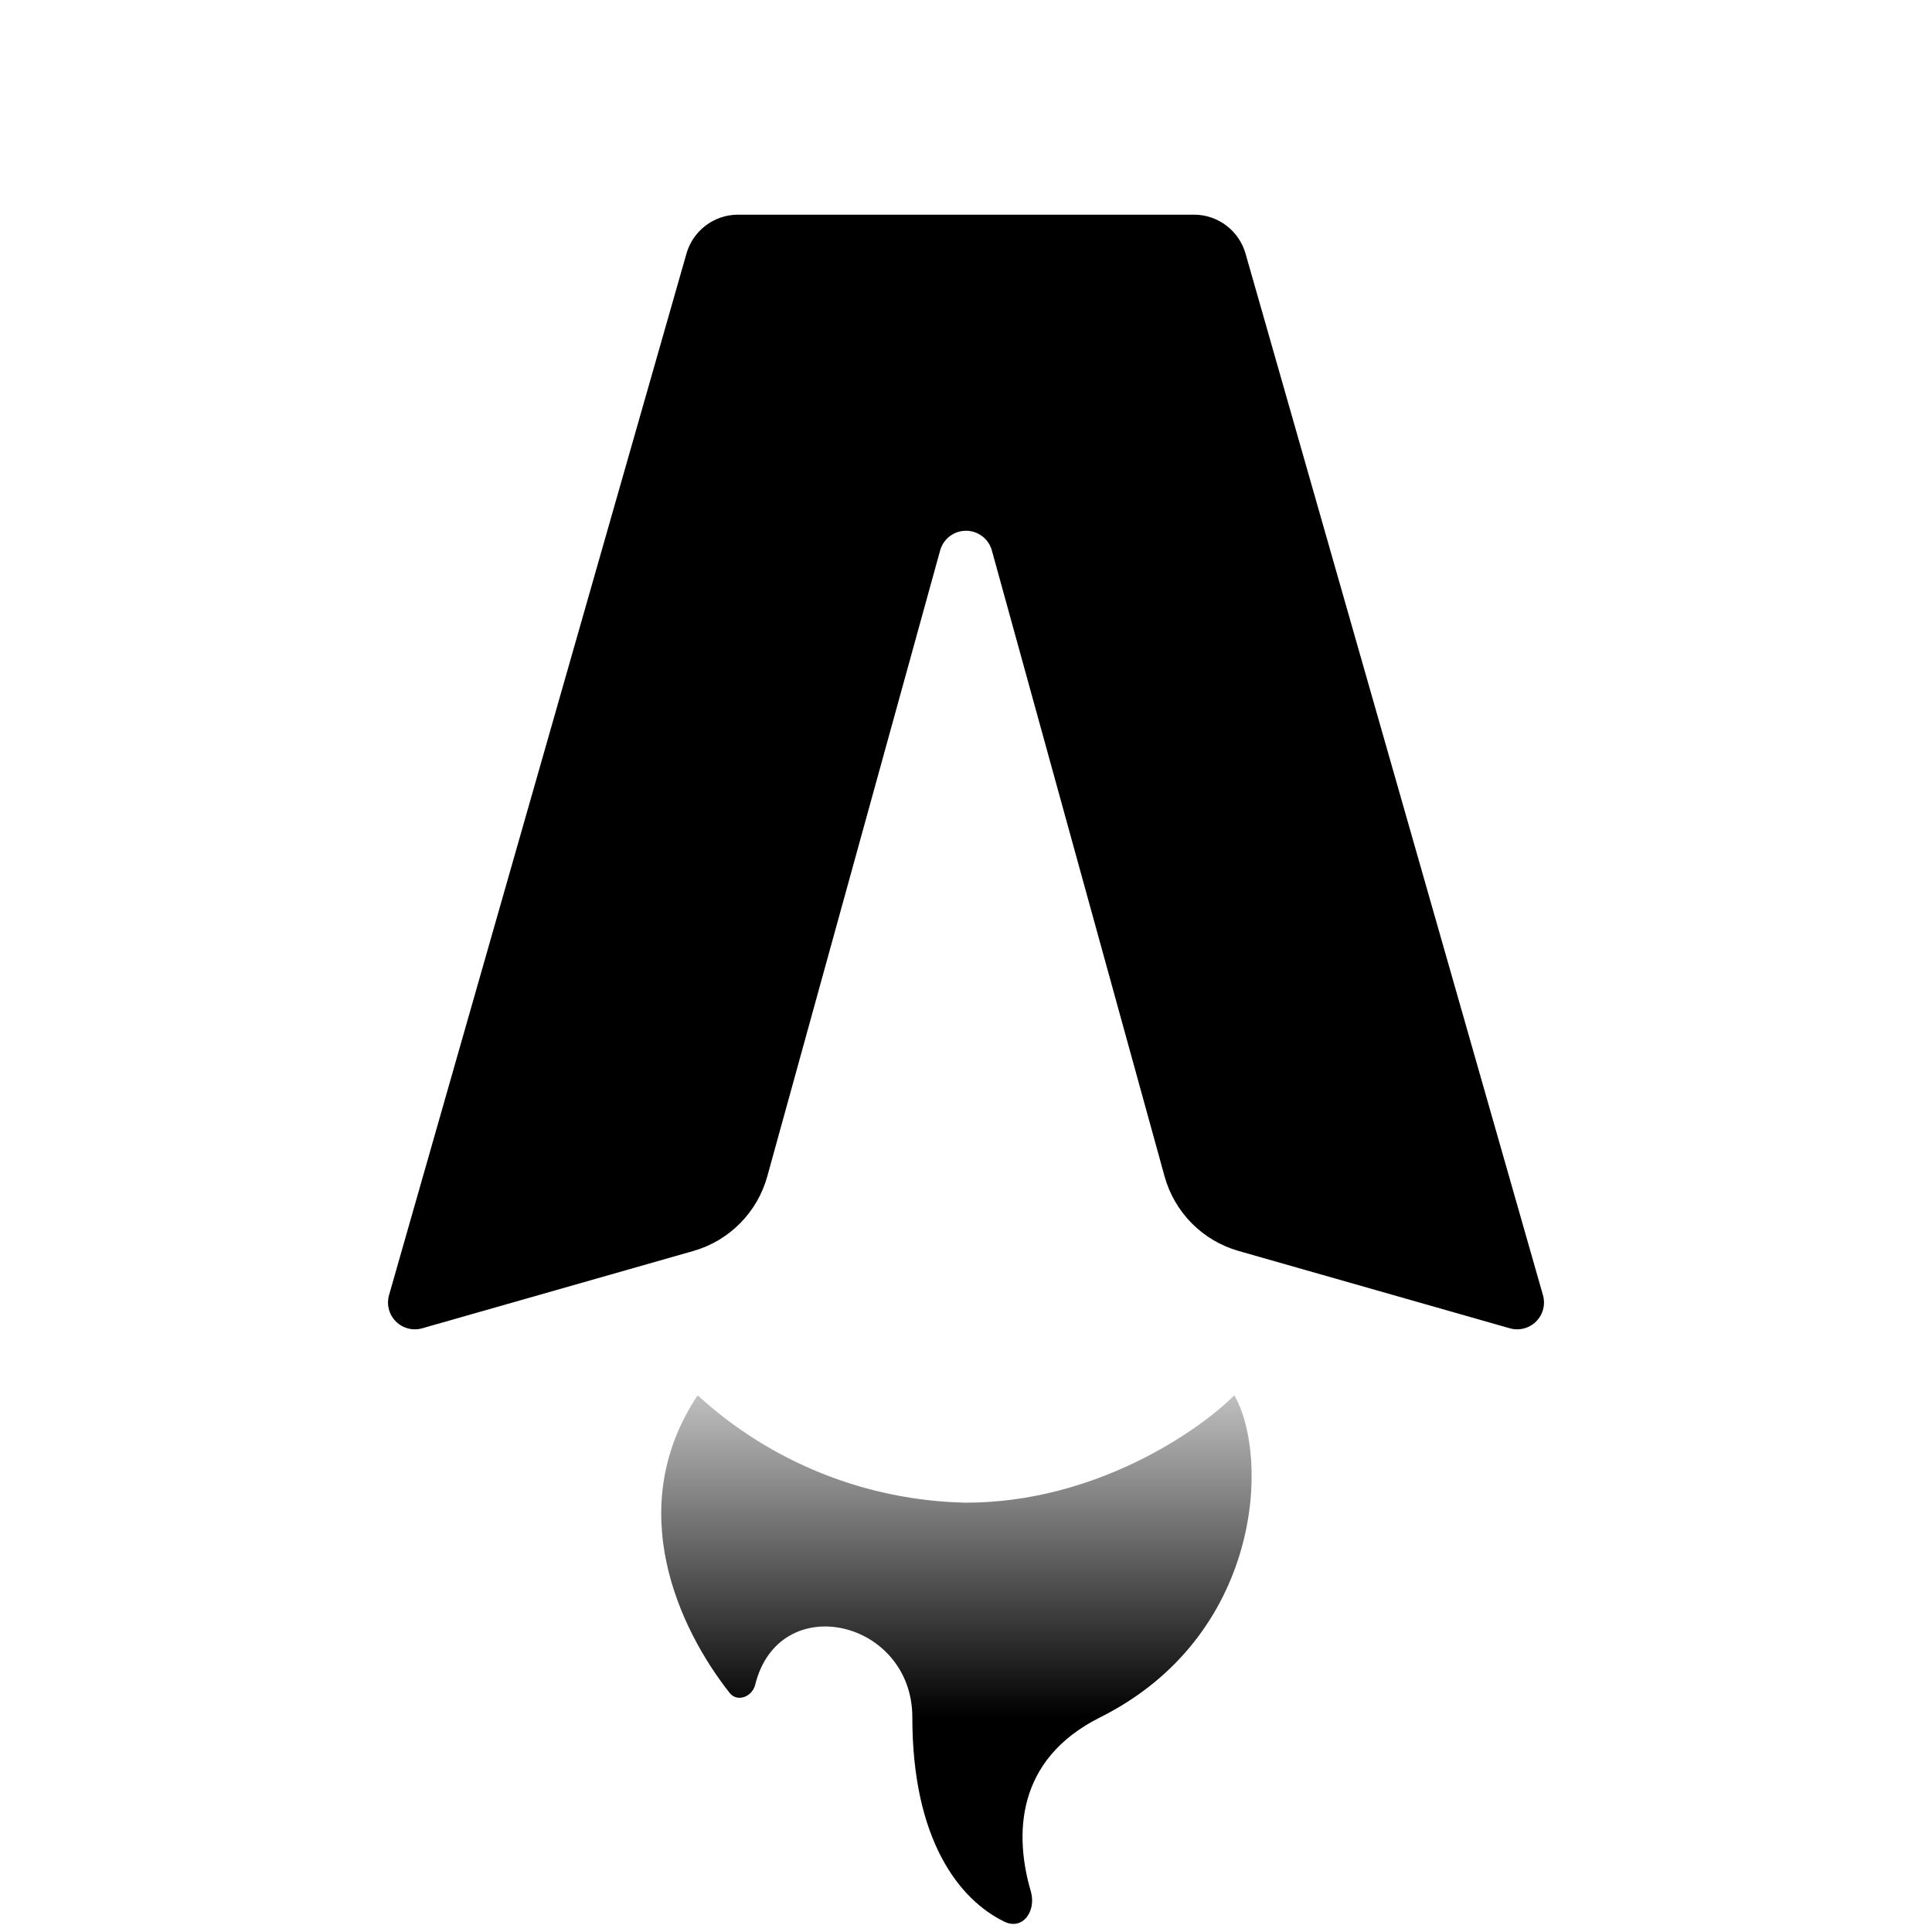
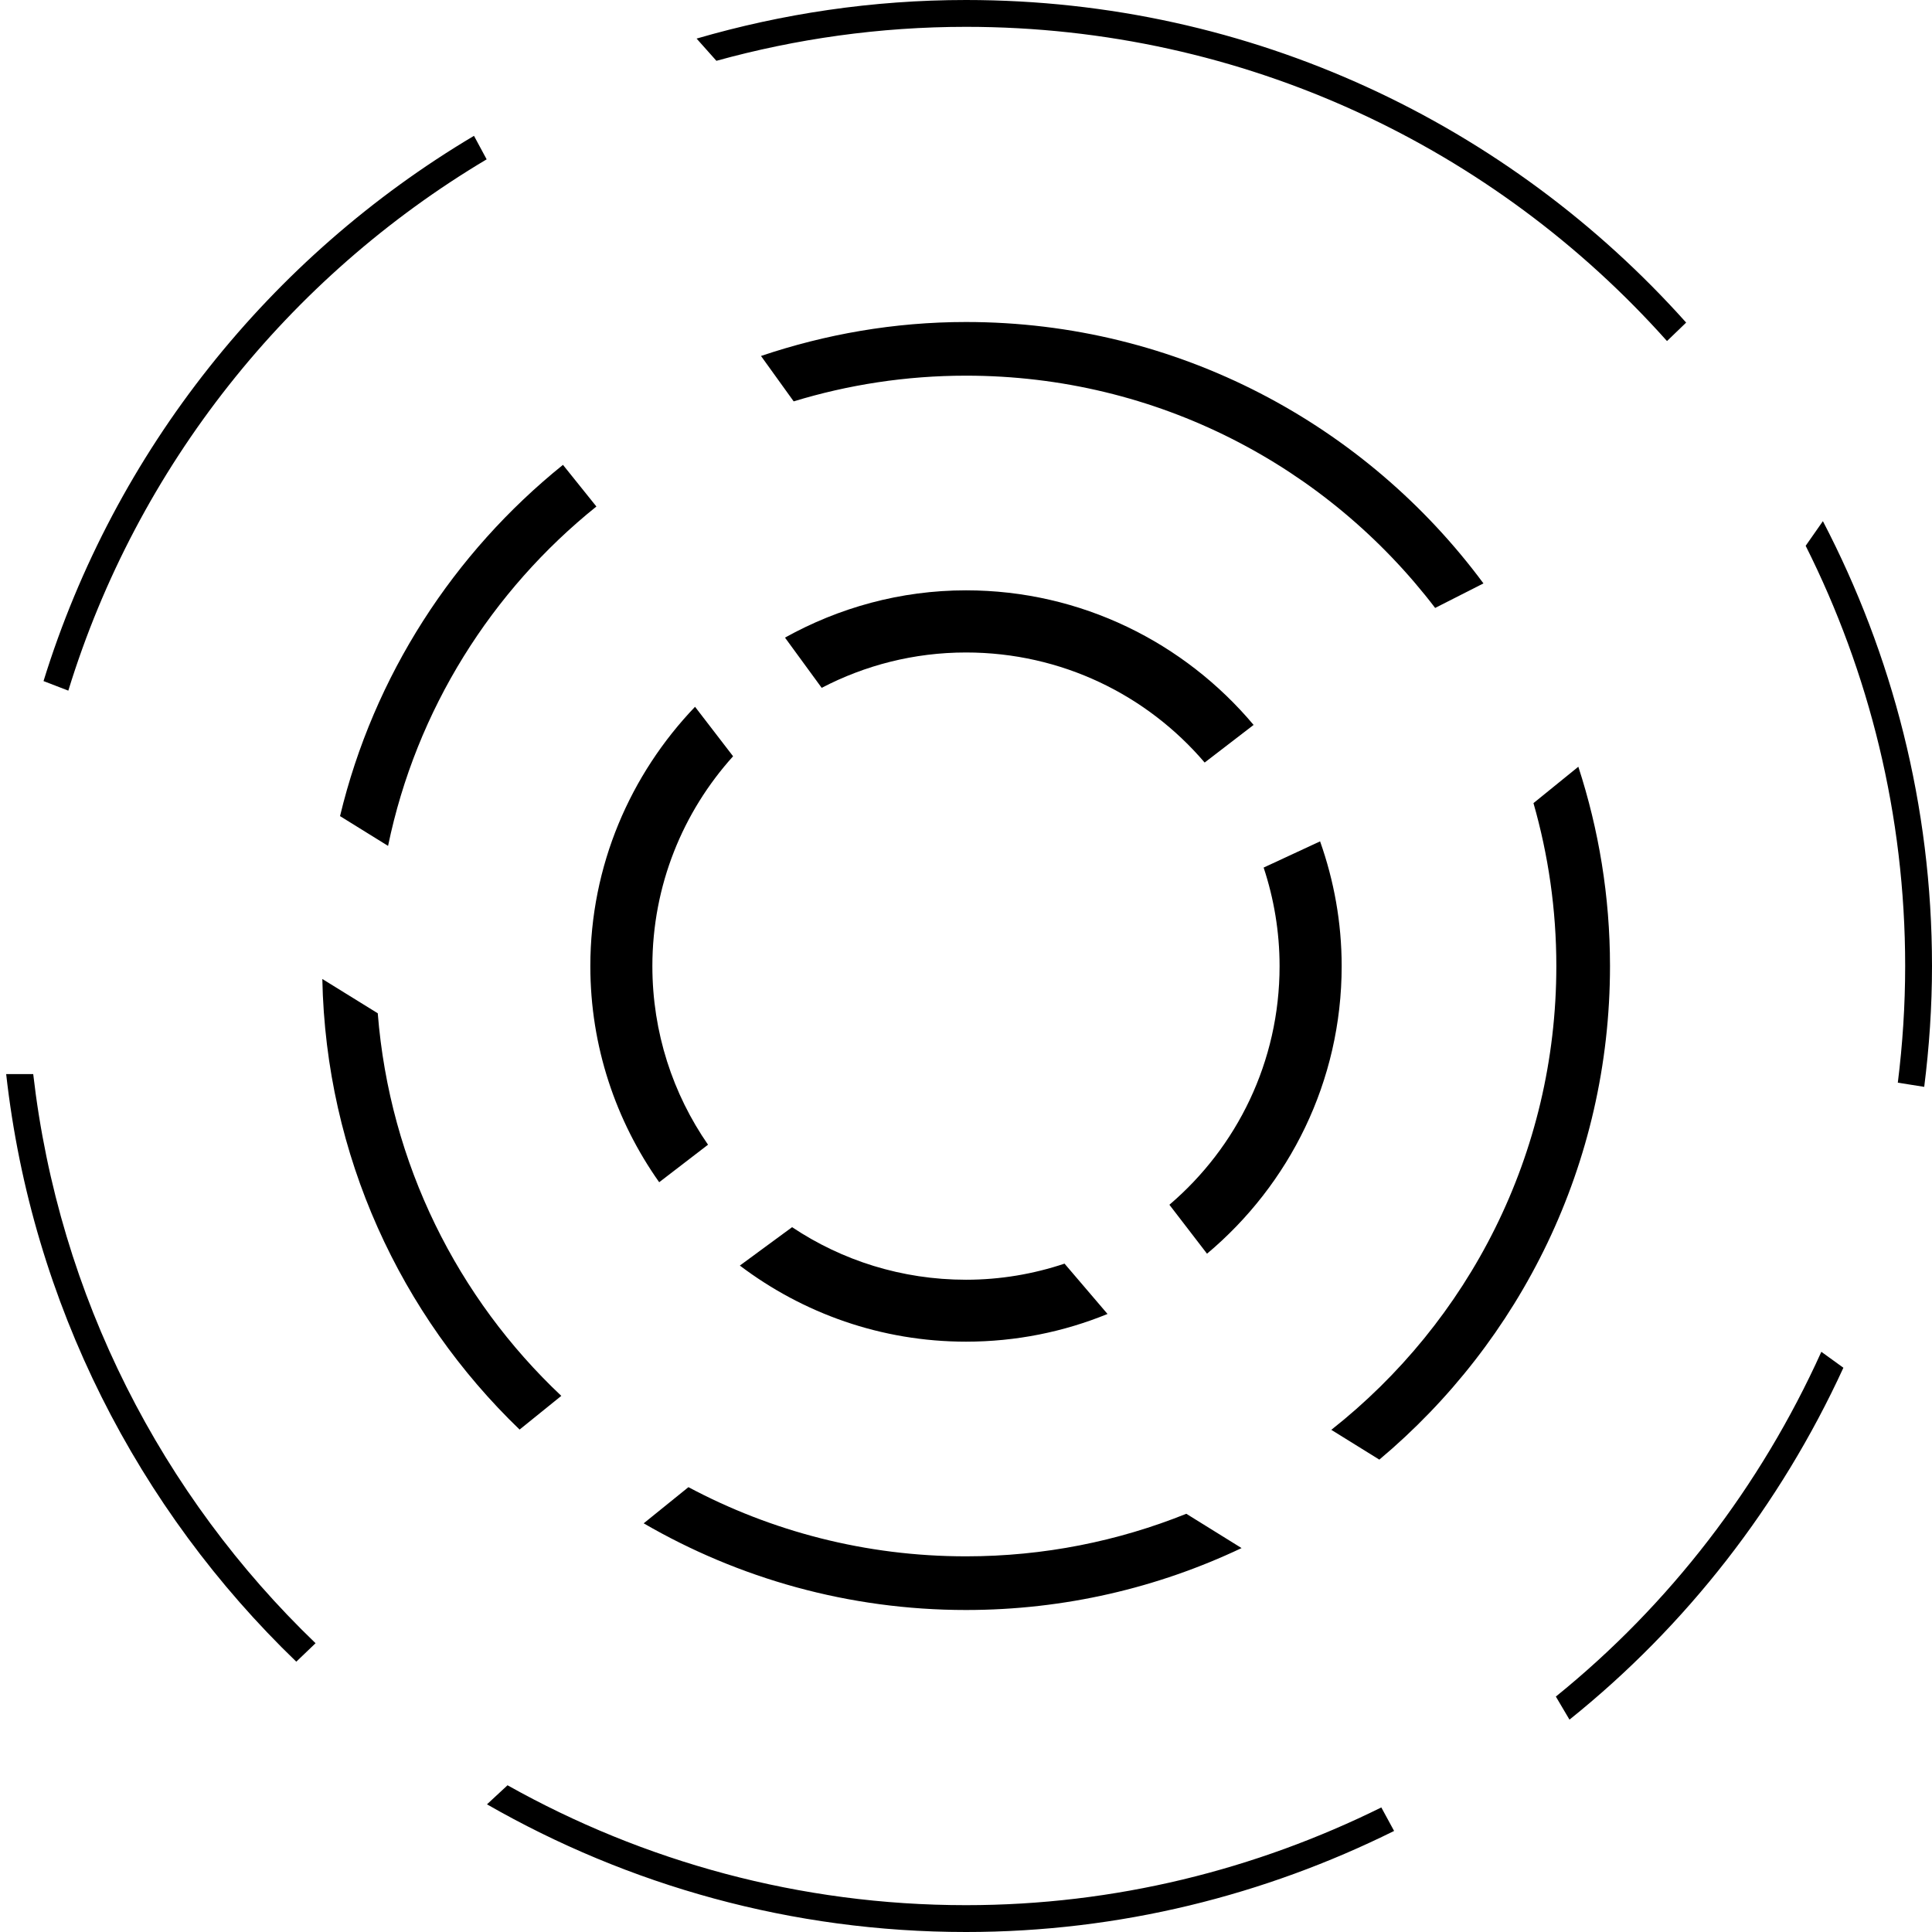
<svg xmlns="http://www.w3.org/2000/svg" fill="none" viewBox="0 0 36 36">
-   <path fill="#000" d="M22.25 4h-8.5a1 1 0 0 0-.96.73l-5.54 19.4a.5.5 0 0 0 .62.62l5.05-1.44a2 2 0 0 0 1.38-1.4l3.22-11.66a.5.5 0 0 1 .96 0l3.22 11.67a2 2 0 0 0 1.38 1.39l5.05 1.44a.5.5 0 0 0 .62-.62l-5.54-19.4a1 1 0 0 0-.96-.73Z" />
-   <path fill="url(#gradient)" d="M18 28a7.63 7.63 0 0 1-5-2c-1.4 2.1-.35 4.35.6 5.55.14.17.41.07.47-.15.44-1.8 2.93-1.22 2.93.6 0 2.28.87 3.4 1.72 3.81.34.16.59-.2.49-.56-.31-1.05-.29-2.46 1.29-3.25 3-1.5 3.17-4.83 2.5-6-.67.67-2.6 2-5 2Z" />
+   <g id="layer1" style="display: inline">
+     <path id="path1359" style="         color: #000000;         fill: #000000;         fill-rule: evenodd;         stroke-width: 0.33;         stroke-dashoffset: 16.512;       " d="m 18,11 c -1.224,0 -2.372,0.325 -3.373,0.881 l 0.684,0.936 C 16.115,12.398 17.028,12.158 18,12.158 c 1.784,0 3.377,0.796 4.447,2.051 l 0.912,-0.701 C 22.074,11.978 20.149,11 18,11 Z m -5.049,2.17 C 11.747,14.428 11,16.128 11,18.002 c 0,1.499 0.477,2.887 1.283,4.027 l 0.91,-0.699 c -0.654,-0.944 -1.037,-2.09 -1.037,-3.328 0,-1.507 0.571,-2.875 1.504,-3.91 z m 11.646,2.508 -1.051,0.488 c 0.191,0.577 0.297,1.194 0.297,1.836 0,1.785 -0.797,3.376 -2.053,4.447 l 0.701,0.912 C 24.023,22.076 25,20.152 25,18.002 25,17.187 24.856,16.406 24.598,15.678 Z m -9.838,7.189 -0.973,0.715 C 14.96,24.47 16.419,25 18,25 c 0.933,0 1.822,-0.183 2.637,-0.516 l -0.801,-0.938 C 19.259,23.739 18.643,23.846 18,23.846 c -1.2,0 -2.314,-0.361 -3.24,-0.979 z" />
+     <path id="path2555-3" style="         color: #000000;         fill: #000000;         fill-rule: evenodd;         stroke-width: 0.342;         stroke-dashoffset: 16.512;       " d="m 18,0 c -1.743,0 -3.426,0.255 -5.02,0.719 l 0.369,0.414 C 14.831,0.724 16.388,0.5 18,0.5 c 5.195,0 9.858,2.263 13.062,5.855 l 0.357,-0.344 C 28.123,2.324 23.333,0 18,0 Z M 8.832,2.531 C 5.035,4.787 2.14,8.395 0.811,12.691 L 1.273,12.869 C 2.56,8.682 5.375,5.168 9.068,2.969 Z M 33.967,9.711 33.646,10.17 C 34.828,12.526 35.5,15.183 35.5,18 c 0,0.737 -0.048,1.461 -0.137,2.174 l 0.492,0.078 C 35.948,19.514 36,18.763 36,18 36,15.008 35.26,12.193 33.967,9.711 Z M 0.115,20.014 C 0.594,24.297 2.575,28.126 5.521,30.963 l 0.359,-0.344 C 3.022,27.872 1.096,24.165 0.619,20.014 Z M 33.938,25.189 c -1.134,2.511 -2.83,4.712 -4.947,6.424 l 0.254,0.43 c 2.177,-1.746 3.926,-3.993 5.104,-6.557 z M 9.457,33.266 9.074,33.621 C 11.706,35.13 14.75,36 18,36 c 2.868,0 5.57,-0.689 7.977,-1.883 l -0.238,-0.438 C 23.403,34.834 20.782,35.5 18,35.5 c -3.105,0 -6.016,-0.817 -8.543,-2.234 z" />
+     <path id="path5702" style="         color: #000000;         fill: #000000;         fill-rule: evenodd;         stroke-width: 0.342;         stroke-dashoffset: 16.512;       " d="m 18,6 c -1.337,0 -2.619,0.228 -3.82,0.633 l 0.609,0.846 C 15.805,7.169 16.882,7 18,7 c 3.57,0 6.734,1.698 8.742,4.328 l 0.9,-0.457 C 25.456,7.919 21.951,6 18,6 Z M 10.49,8.662 C 8.455,10.301 6.965,12.586 6.336,15.207 l 0.895,0.555 C 7.757,13.22 9.163,11.005 11.113,9.438 Z m 18.92,5.625 -0.836,0.678 C 28.85,15.929 29,16.947 29,18 c 0,3.509 -1.639,6.629 -4.193,8.643 l 0.895,0.555 C 28.328,24.995 30,21.691 30,18 30,16.704 29.791,15.457 29.41,14.287 Z M 6.006,18.242 c 0.066,3.295 1.463,6.265 3.676,8.396 L 10.459,26.01 C 8.53,24.193 7.261,21.686 7.039,18.881 Z m 6.822,9.469 -0.834,0.674 C 13.761,29.41 15.812,30 18,30 c 1.837,0 3.577,-0.415 5.135,-1.154 L 22.105,28.207 C 20.837,28.717 19.452,29 18,29 16.129,29 14.37,28.533 12.828,27.711 Z" />
+   </g>
  <defs>
    <linearGradient id="gradient" x1="16" x2="16" y1="32" y2="24" gradientUnits="userSpaceOnUse">
      <stop stop-color="#000" />
      <stop offset="1" stop-color="#000" stop-opacity="0" />
    </linearGradient>
  </defs>
  <style>
    @media (prefers-color-scheme: dark) {
      :root {
        filter: invert(100%);
      }
    }
  </style>
</svg>
